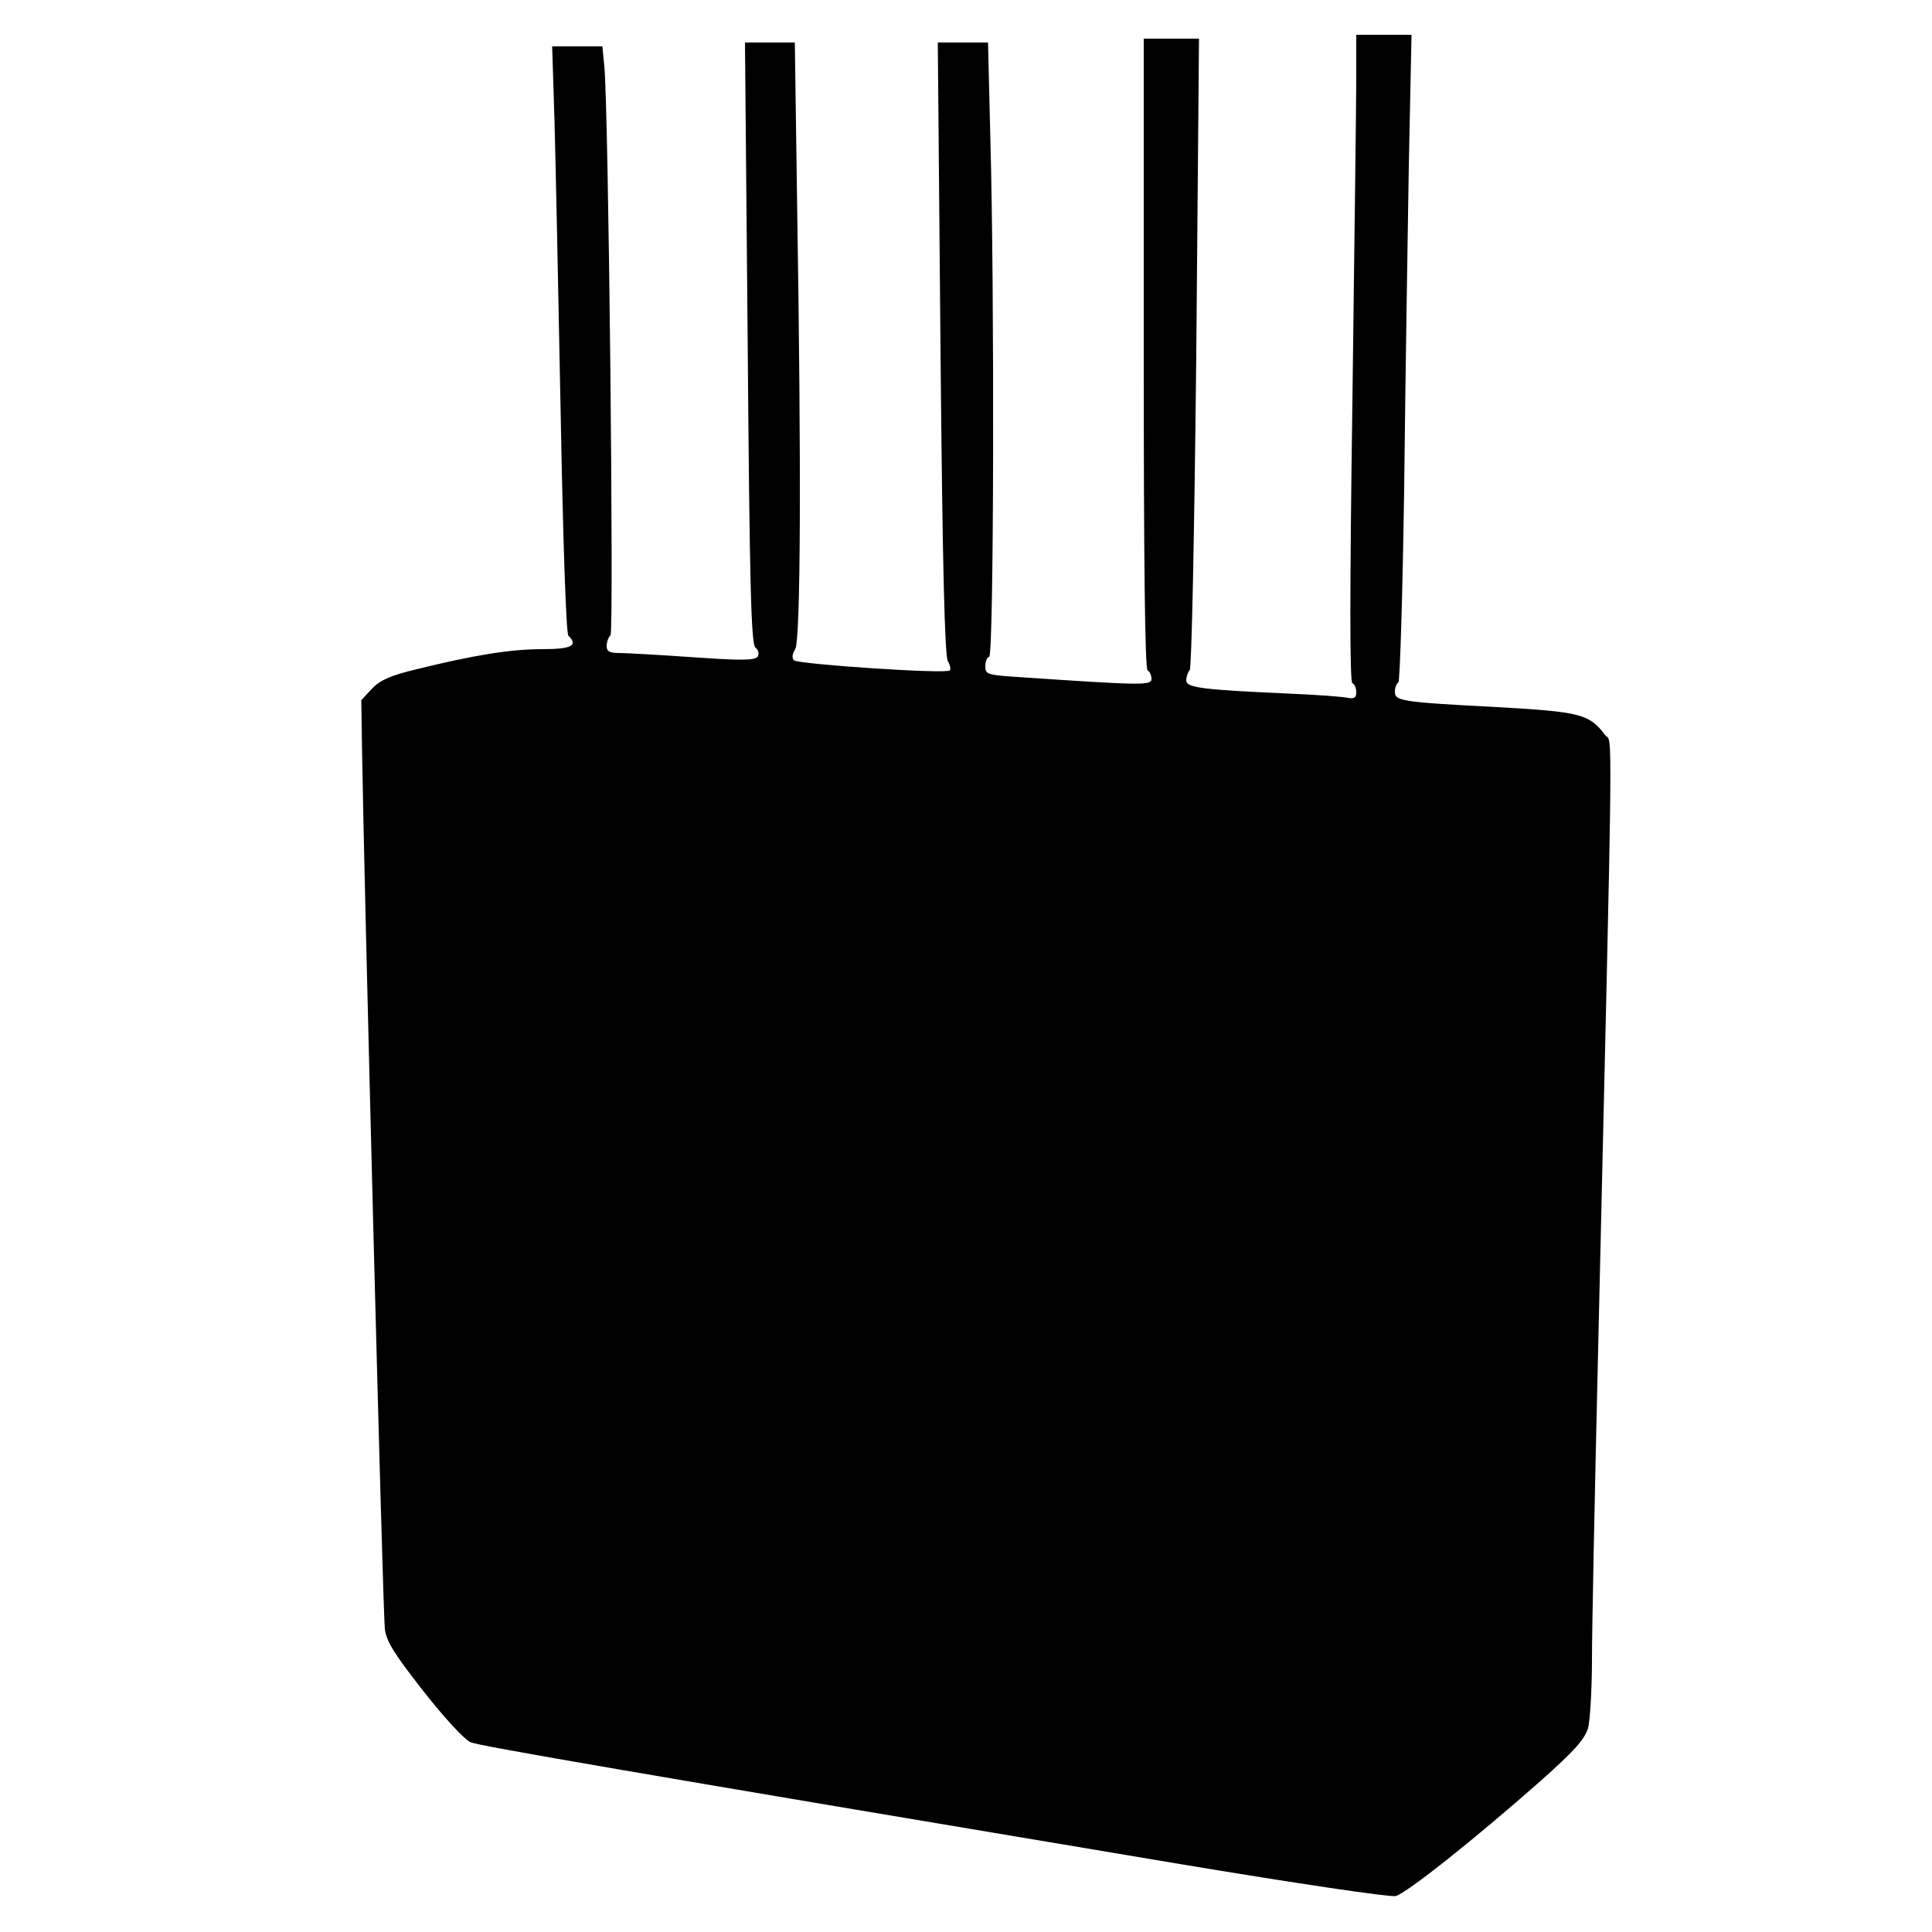
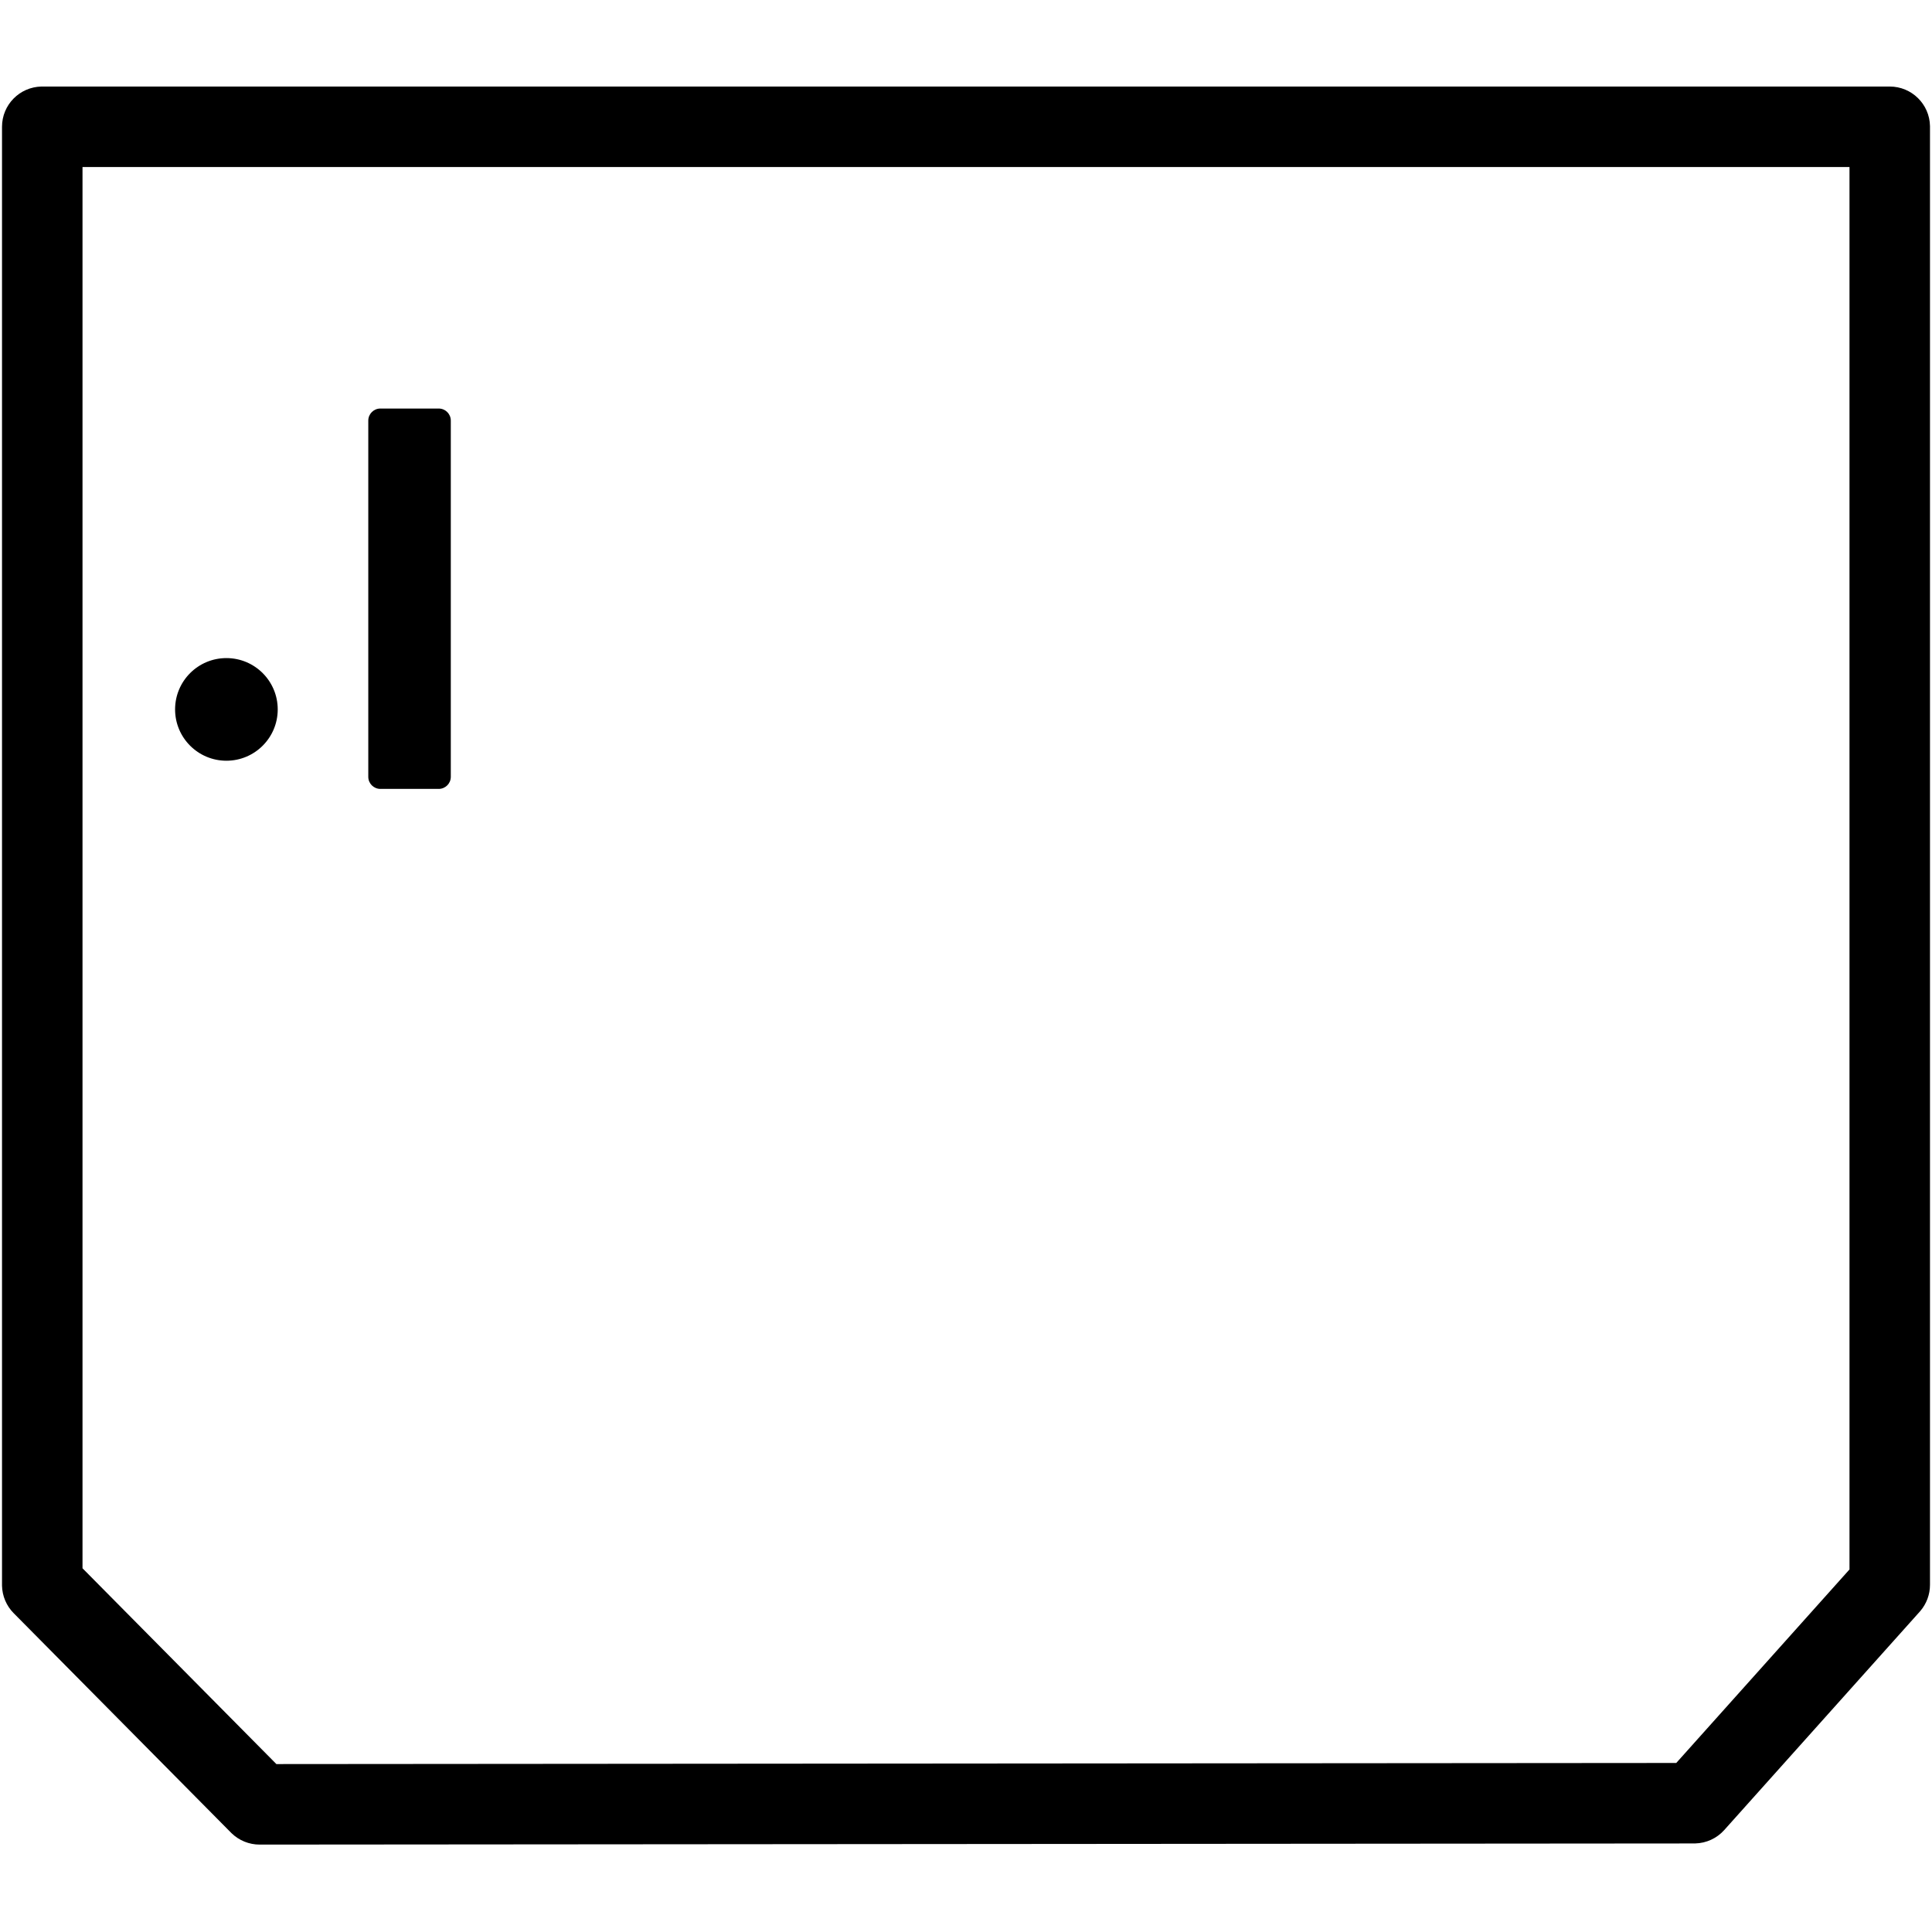
- <svg xmlns="http://www.w3.org/2000/svg" version="1.0" width="500pt" height="500pt" viewBox="0 0 500 500" preserveAspectRatio="xMidYMid meet">
-   <g transform="translate(0,500) scale(0.1,-0.1)" fill="#000000" stroke="none">
-     <path d="M3510 4798 c0 -62 -5 -439 -10 -838 -7 -495 -7 -726 0 -728 5 -2 10 -12 10 -23 0 -15 -5 -18 -22 -15 -13 3 -81 8 -153 11 -222 10 -265 15 -265 34 0 9 4 21 9 27 5 5 12 352 17 822 l7 812 -72 0 -71 0 0 -814 c0 -533 3 -817 10 -821 6 -3 10 -13 10 -22 0 -17 -22 -17 -332 4 -94 6 -98 7 -98 29 0 13 5 24 10 24 12 0 14 947 3 1343 l-6 247 -65 0 -65 0 7 -791 c5 -560 11 -797 19 -810 6 -10 8 -21 5 -24 -9 -10 -391 16 -403 26 -6 6 -5 16 3 29 14 23 16 465 5 1148 l-6 422 -65 0 -64 0 7 -777 c5 -632 9 -780 20 -789 8 -6 10 -16 6 -23 -7 -10 -39 -11 -166 -2 -87 6 -173 11 -192 11 -25 0 -33 4 -33 18 0 10 4 22 10 28 9 9 -5 1362 -16 1472 l-5 52 -65 0 -65 0 6 -192 c3 -106 10 -447 16 -758 6 -326 14 -569 20 -575 26 -26 8 -35 -68 -35 -81 0 -175 -15 -325 -52 -67 -16 -94 -28 -115 -50 l-28 -30 2 -131 c5 -337 54 -2237 59 -2273 4 -32 24 -64 100 -161 54 -69 107 -126 122 -132 25 -10 419 -78 1823 -313 323 -54 556 -88 571 -85 29 8 204 147 375 298 88 78 114 108 123 137 5 20 10 100 10 178 0 78 7 420 15 760 41 1766 39 1603 18 1633 -40 53 -64 59 -278 71 -251 13 -265 16 -265 40 0 10 4 21 9 24 4 3 11 229 15 503 3 274 9 650 12 836 l7 337 -72 0 -71 0 0 -112z" />
+ <svg xmlns="http://www.w3.org/2000/svg" width="960px" height="960px" viewBox="0 0 960 960" version="1.1">
+   <g id="Shelly-i3" stroke="none" stroke-width="1" fill="none" fill-rule="evenodd">
+     <path d="M939,43 C949.931,43 958.813,51.769 959,62.656 L959,63 L959,787.499 C959,792.272 957.293,796.883 954.196,800.502 L953.901,800.839 L856.769,909.34 C853.074,913.468 847.836,915.873 842.309,915.995 L841.884,916 L129.016,916.568 C123.82,916.568 118.833,914.554 115.105,910.952 L114.788,910.64 L6.788,801.571 C3.186,797.933 1.12,793.057 1,787.95 L1,787.499 L1,63 C1,52.069 9.769,43.187 20.656,43 L21,43 L939,43 Z M919,83 L41,83 L41,779.272 L137.335,876.56 L832.922,876.007 L919,779.854 L919,83 Z M218,203 C221.314,203 224,205.686 224,209 L224,386 C224,389.314 221.314,392 218,392 L189,392 C185.686,392 183,389.314 183,386 L183,209 C183,205.686 185.686,203 189,203 L218,203 Z M112.5,327 C126.583,327 138,338.417 138,352.5 C138,366.583 126.583,378 112.5,378 C98.417,378 87,366.583 87,352.5 C87,338.417 98.417,327 112.5,327 Z" id="Shape" fill="#000000" />
  </g>
</svg>
